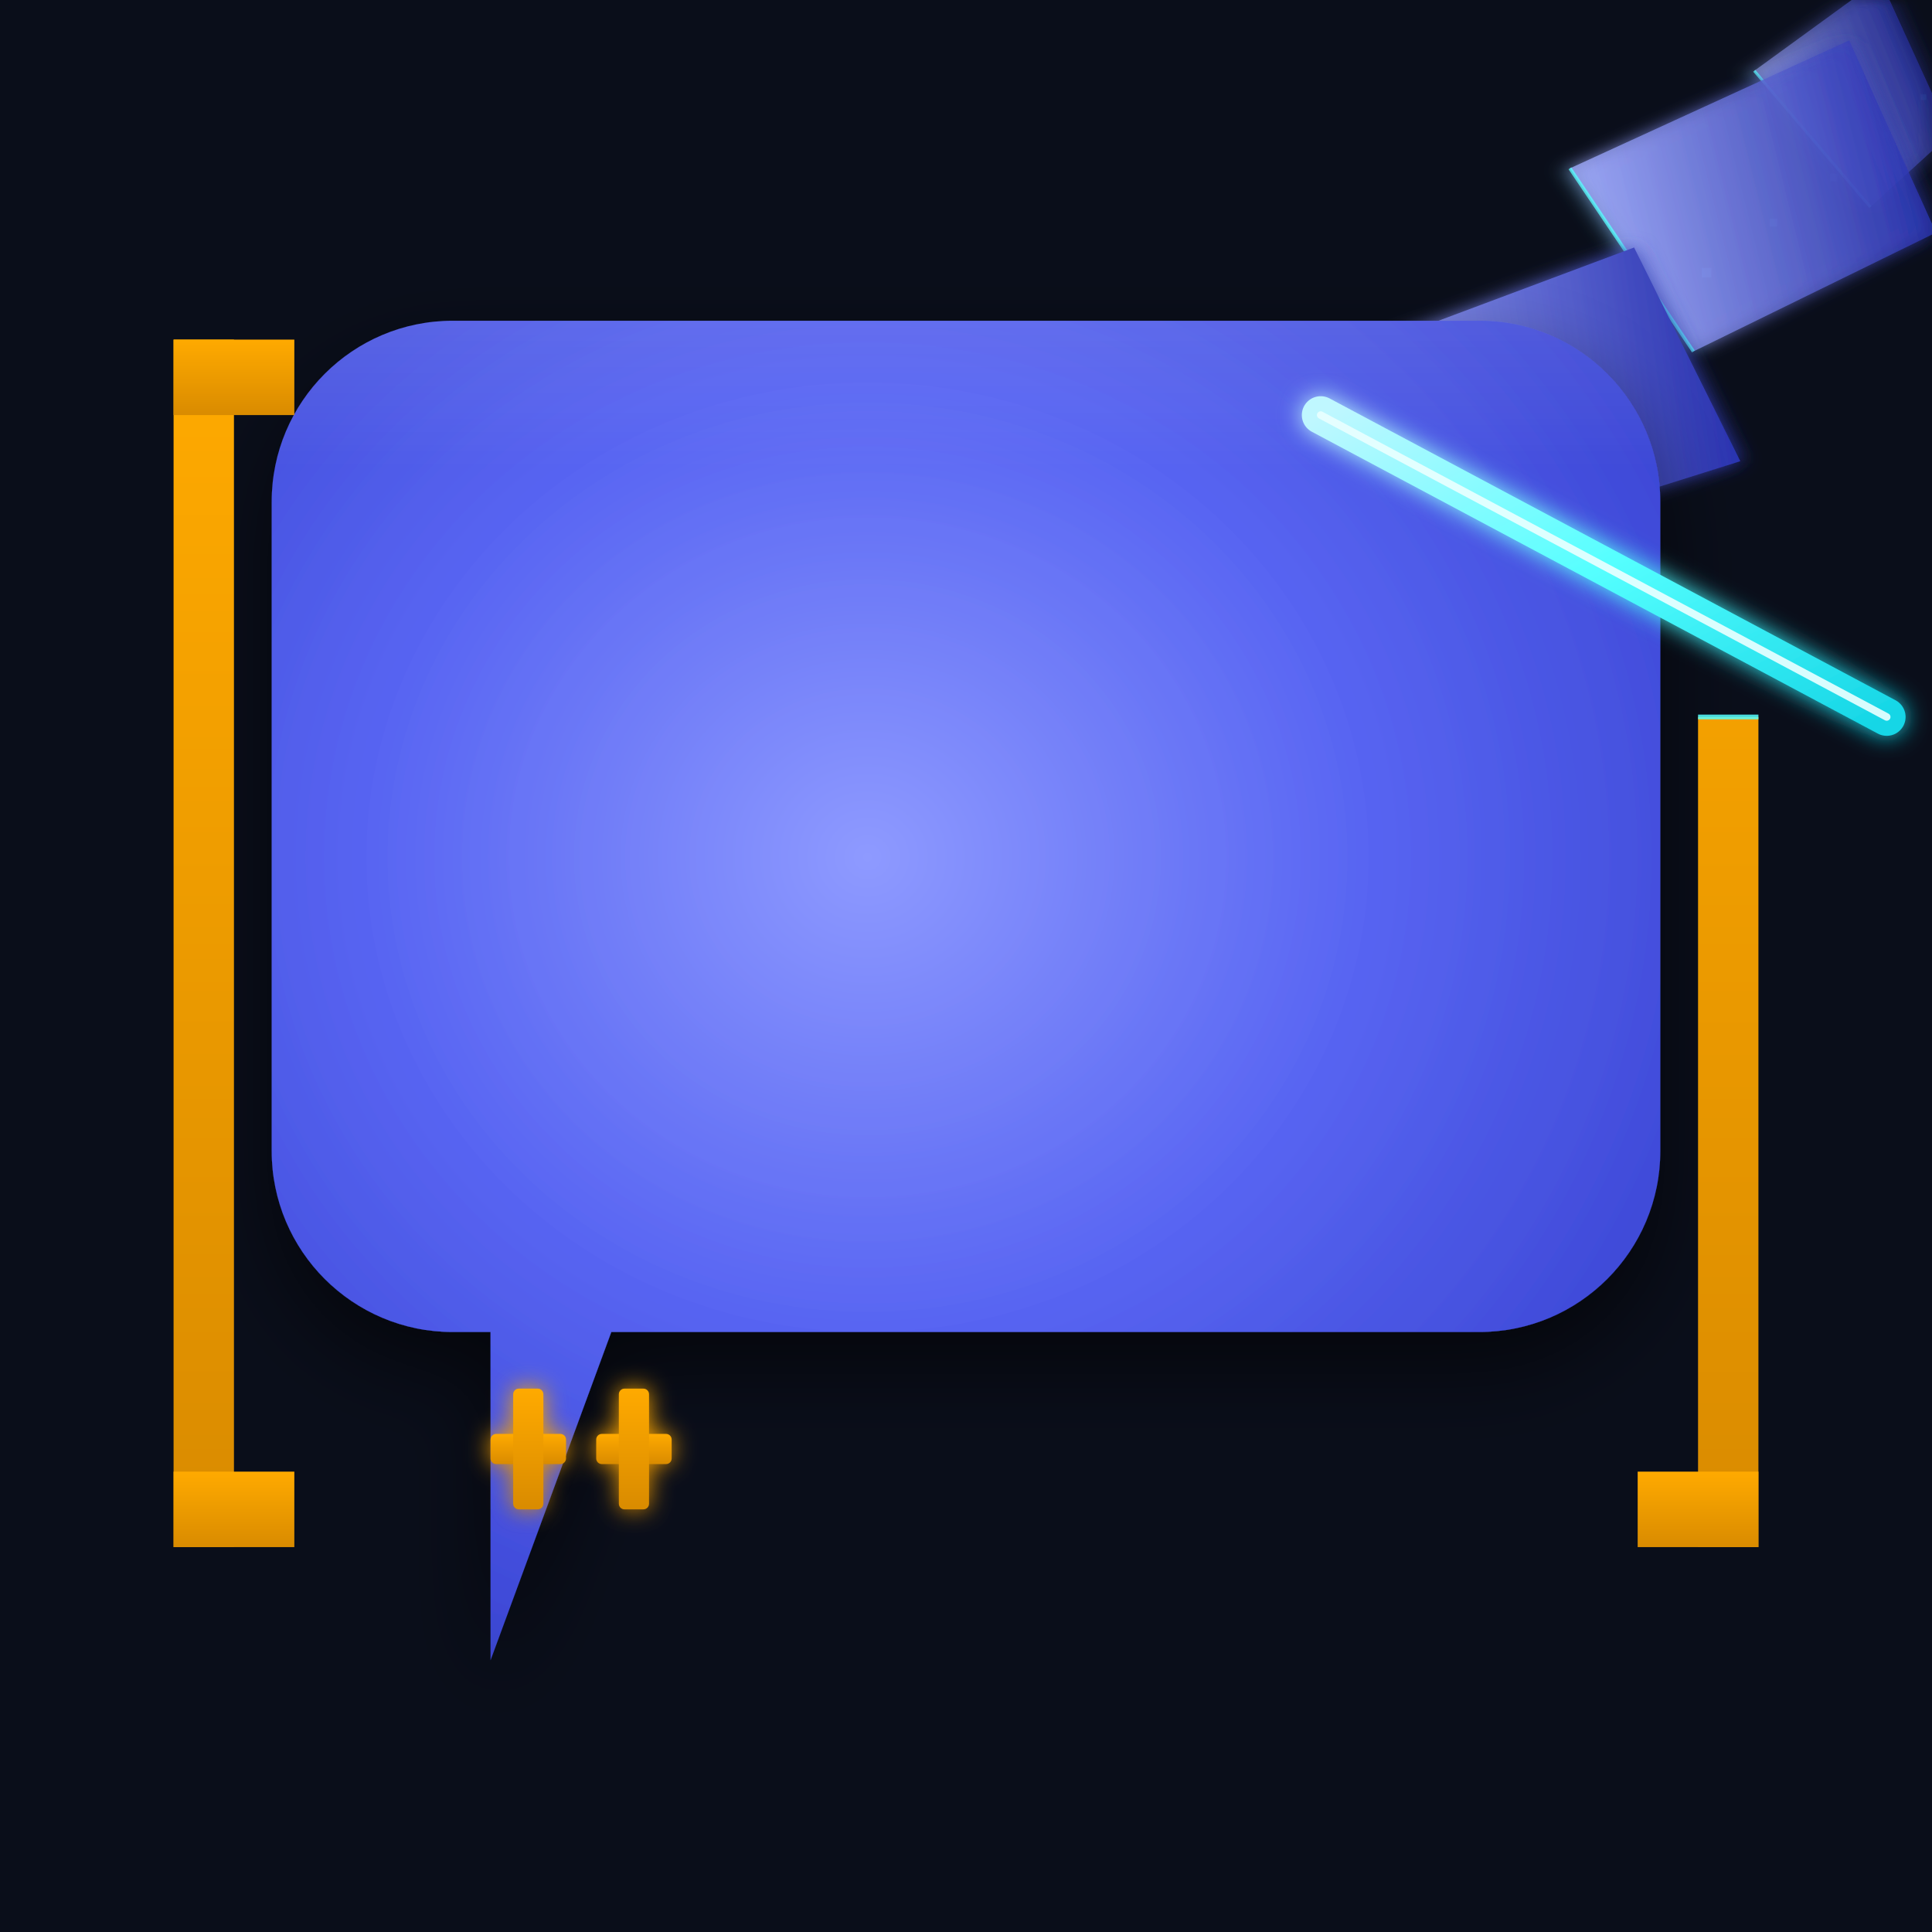
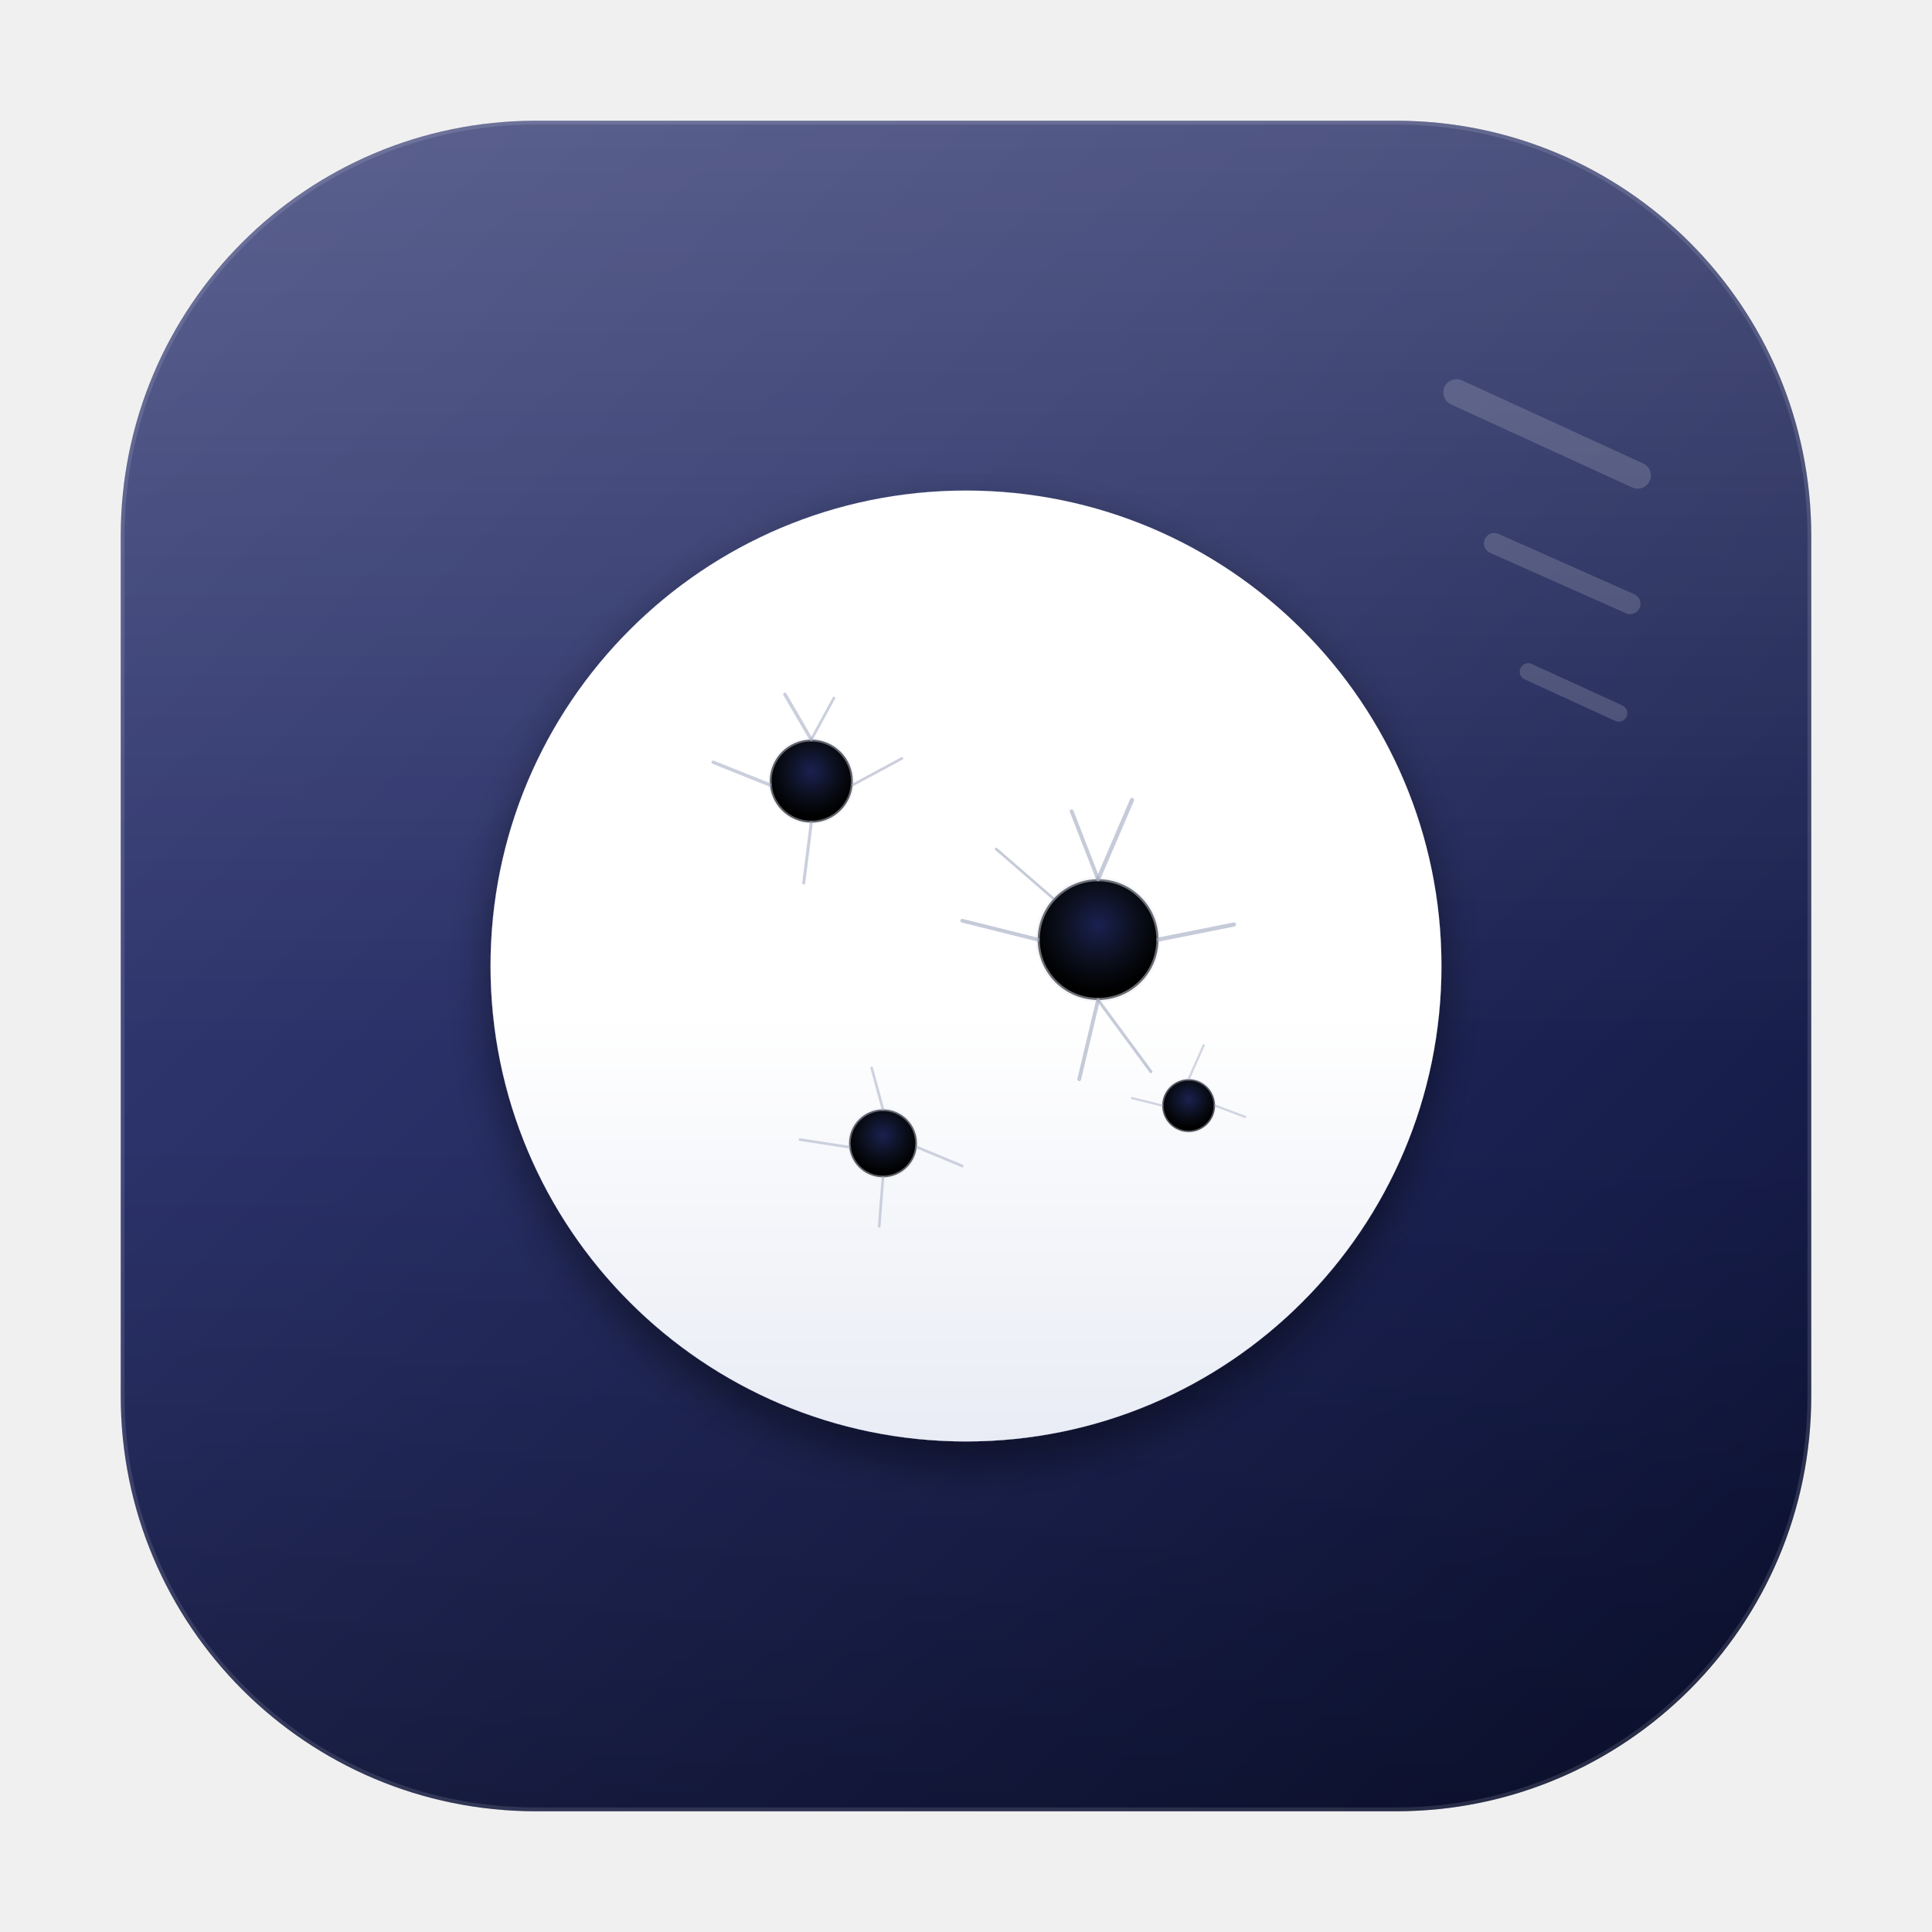
<svg xmlns="http://www.w3.org/2000/svg" width="1024" height="1024" viewBox="0 0 1024 1024">
  <defs>
-     <radialGradient id="m" cx="43%" cy="40%" r="78%">
-       <stop offset="0%" stop-color="#8E9AFF" />
-       <stop offset="45%" stop-color="#5865F2" />
-       <stop offset="85%" stop-color="#3B46D4" />
-       <stop offset="100%" stop-color="#2A33B0" />
-     </radialGradient>
+     <linearGradient id="bg" x1="0%" y1="0%" x2="100%" y2="100%">
+       <stop offset="0%" stop-color="#3a4178" />
+       <stop offset="35%" stop-color="#2a3168" />
+       <stop offset="70%" stop-color="#1a2150" />
+       <stop offset="100%" stop-color="#0d1338" />
+     </linearGradient>
    <linearGradient id="hi" x1="50%" y1="0%" x2="50%" y2="55%">
-       <stop offset="0%" stop-color="#ffffff" stop-opacity="0.28" />
+       <stop offset="0%" stop-color="#ffffff" stop-opacity="0.18" />
      <stop offset="100%" stop-color="#ffffff" stop-opacity="0" />
    </linearGradient>
-     <linearGradient id="sh" x1="50%" y1="70%" x2="50%" y2="100%">
+     <linearGradient id="bottomShade" x1="50%" y1="60%" x2="50%" y2="100%">
      <stop offset="0%" stop-color="#000000" stop-opacity="0" />
-       <stop offset="100%" stop-color="#000000" stop-opacity="0.22" />
+       <stop offset="100%" stop-color="#000000" stop-opacity="0.28" />
    </linearGradient>
-     <linearGradient id="aq" x1="0%" y1="0%" x2="100%" y2="100%">
-       <stop offset="0%" stop-color="#BFF7FF" />
-       <stop offset="50%" stop-color="#55FFFF" />
-       <stop offset="100%" stop-color="#16D6E6" />
+     <linearGradient id="faceFill" x1="50%" y1="0%" x2="50%" y2="100%">
+       <stop offset="0%" stop-color="#ffffff" />
+       <stop offset="55%" stop-color="#ffffff" />
+       <stop offset="100%" stop-color="#e9ecf5" />
    </linearGradient>
-     <linearGradient id="g" x1="50%" y1="0%" x2="50%" y2="100%">
-       <stop offset="0%" stop-color="#FFAA00" />
-       <stop offset="100%" stop-color="#D98B00" />
-     </linearGradient>
-     <linearGradient id="wd" x1="0%" y1="50%" x2="100%" y2="50%">
-       <stop offset="0%" stop-color="#A3AEFF" />
-       <stop offset="100%" stop-color="#2A33B0" />
-     </linearGradient>
-     <filter id="bsh" x="-20%" y="-20%" width="140%" height="140%">
-       <feDropShadow dx="0" dy="20" stdDeviation="22" flood-color="#000" flood-opacity="0.55" />
+     <radialGradient id="holeFill" cx="50%" cy="38%" r="55%">
+       <stop offset="0%" stop-color="#1a2150" />
+       <stop offset="60%" stop-color="#0a0e1a" />
+       <stop offset="100%" stop-color="#000000" />
+     </radialGradient>
+     <filter id="faceShadow" x="-15%" y="-15%" width="130%" height="130%">
+       <feDropShadow dx="0" dy="10" stdDeviation="12" flood-color="#000000" flood-opacity="0.45" />
    </filter>
-     <filter id="gl" x="-50%" y="-50%" width="200%" height="200%">
-       <feGaussianBlur stdDeviation="6" result="b" />
+     <filter id="holeInner" x="-10%" y="-10%" width="120%" height="120%">
+       <feGaussianBlur stdDeviation="2" result="b" />
      <feMerge>
        <feMergeNode in="b" />
        <feMergeNode in="SourceGraphic" />
      </feMerge>
    </filter>
-     <filter id="gl2" x="-50%" y="-50%" width="200%" height="200%">
-       <feGaussianBlur stdDeviation="5" result="b" />
-       <feMerge>
-         <feMergeNode in="b" />
-         <feMergeNode in="SourceGraphic" />
-       </feMerge>
-     </filter>
-     <clipPath id="bclip">
-       <path d="M 144 170                H 784 a96 96 0 0 1 96 96                V 610 a96 96 0 0 1 -96 96                H 324                L 260 880                L 260 706                H 240 a96 96 0 0 1 -96 -96                V 266 a96 96 0 0 1 96 -96 Z" />
-     </clipPath>
-     <clipPath id="cutClip">
-       <path d="M 0 380 L 1024 380 L 1024 1024 L 0 1024 Z" />
-     </clipPath>
  </defs>
-   <rect width="1024" height="1024" fill="#0A0E1A" />
-   <line x1="64" y1="64" x2="220" y2="64" stroke="url(#aq)" stroke-opacity="0.35" stroke-width="3" />
-   <line x1="64" y1="64" x2="64" y2="220" stroke="url(#aq)" stroke-opacity="0.35" stroke-width="3" />
-   <line x1="960" y1="960" x2="804" y2="960" stroke="url(#g)" stroke-opacity="0.35" stroke-width="3" />
-   <line x1="960" y1="960" x2="960" y2="804" stroke="url(#g)" stroke-opacity="0.35" stroke-width="3" />
-   <g fill="#55FFFF">
-     <rect x="780" y="232" width="7" height="7" rx="0.5" opacity="0.85" />
-     <rect x="824" y="200" width="6" height="6" opacity="0.72" />
-     <rect x="864" y="170" width="5" height="5" opacity="0.60" />
-     <rect x="902" y="142" width="5" height="5" opacity="0.48" />
-     <rect x="938" y="116" width="4" height="4" opacity="0.36" />
-     <rect x="970" y="92" width="4" height="4" opacity="0.26" />
-     <rect x="998" y="70" width="3" height="3" opacity="0.18" />
-     <rect x="1018" y="50" width="3" height="3" opacity="0.12" />
+   <rect width="1024" height="1024" fill="transparent" />
+   <rect x="64" y="64" width="896" height="896" rx="220" ry="220" fill="url(#bg)" />
+   <rect x="64" y="64" width="896" height="896" rx="220" ry="220" fill="url(#hi)" />
+   <rect x="64" y="64" width="896" height="896" rx="220" ry="220" fill="url(#bottomShade)" />
+   <rect x="65" y="65" width="894" height="894" rx="219" ry="219" fill="none" stroke="#ffffff" stroke-opacity="0.12" stroke-width="2" />
+   <g stroke="#ffffff" stroke-opacity="0.16" stroke-linecap="round" fill="none">
+     <line x1="772" y1="208" x2="868" y2="252" stroke-width="14" />
+     <line x1="792" y1="288" x2="864" y2="320" stroke-width="11" />
+     <line x1="810" y1="356" x2="858" y2="378" stroke-width="9" />
  </g>
-   <g transform="rotate(-22 980 55)" filter="url(#gl2)">
-     <polygon points="940,20 1020,0 1024,90 970,110" fill="url(#wd)" opacity="0.55" />
-     <line x1="940" y1="20" x2="970" y2="110" stroke="#55FFFF" stroke-opacity="0.70" stroke-width="1.5" />
+   <g filter="url(#faceShadow)">
+     <circle cx="512" cy="512" r="252" fill="url(#faceFill)" />
  </g>
-   <g transform="rotate(-14 900 130) translate(24 -16)" filter="url(#gl2)">
-     <polygon points="820,90 980,60 1000,170 860,200" fill="url(#wd)" opacity="0.78" />
-     <line x1="820" y1="90" x2="860" y2="200" stroke="#55FFFF" stroke-opacity="0.75" stroke-width="1.8" />
+   <g>
+     <circle cx="430" cy="414" r="22" fill="url(#holeFill)" />
+     <circle cx="430" cy="414" r="22" fill="none" stroke="#e9ecf5" stroke-opacity="0.4" stroke-width="2" />
+     <g stroke="#a0a8c0" stroke-opacity="0.55" stroke-linecap="round" fill="none">
+       <line x1="430" y1="392" x2="416" y2="368" stroke-width="1.8" />
+       <line x1="430" y1="392" x2="442" y2="370" stroke-width="1.4" />
+       <line x1="408" y1="416" x2="378" y2="404" stroke-width="1.8" />
+       <line x1="452" y1="416" x2="478" y2="402" stroke-width="1.4" />
+       <line x1="430" y1="436" x2="426" y2="468" stroke-width="1.6" />
+     </g>
  </g>
-   <g transform="rotate(-8 810 235)" filter="url(#gl2)">
-     <polygon points="700,180 880,140 920,260 740,290" fill="url(#wd)" />
-     <line x1="700" y1="180" x2="740" y2="290" stroke="#55FFFF" stroke-opacity="0.85" stroke-width="2.2" />
+   <g>
+     <circle cx="582" cy="498" r="32" fill="url(#holeFill)" />
+     <circle cx="582" cy="498" r="32" fill="none" stroke="#e9ecf5" stroke-opacity="0.45" stroke-width="2.2" />
+     <g stroke="#a0a8c0" stroke-opacity="0.6" stroke-linecap="round" fill="none">
+       <line x1="582" y1="466" x2="568" y2="430" stroke-width="2" />
+       <line x1="582" y1="466" x2="600" y2="424" stroke-width="2.2" />
+       <line x1="550" y1="498" x2="510" y2="488" stroke-width="2" />
+       <line x1="614" y1="498" x2="654" y2="490" stroke-width="2.2" />
+       <line x1="582" y1="530" x2="572" y2="572" stroke-width="2" />
+       <line x1="582" y1="530" x2="610" y2="568" stroke-width="1.6" />
+       <line x1="558" y1="476" x2="528" y2="450" stroke-width="1.4" />
+     </g>
  </g>
-   <g filter="url(#bsh)">
-     <path d="M 144 170              H 784 a96 96 0 0 1 96 96              V 610 a96 96 0 0 1 -96 96              H 324              L 260 880              L 260 706              H 240 a96 96 0 0 1 -96 -96              V 266 a96 96 0 0 1 96 -96 Z" fill="url(#m)" />
+   <g>
+     <circle cx="468" cy="606" r="18" fill="url(#holeFill)" />
+     <circle cx="468" cy="606" r="18" fill="none" stroke="#e9ecf5" stroke-opacity="0.4" stroke-width="1.8" />
+     <g stroke="#a0a8c0" stroke-opacity="0.5" stroke-linecap="round" fill="none">
+       <line x1="468" y1="588" x2="462" y2="566" stroke-width="1.4" />
+       <line x1="450" y1="608" x2="424" y2="604" stroke-width="1.4" />
+       <line x1="486" y1="608" x2="510" y2="618" stroke-width="1.4" />
+       <line x1="468" y1="624" x2="466" y2="650" stroke-width="1.4" />
+     </g>
  </g>
-   <g clip-path="url(#bclip)">
-     <rect x="0" y="0" width="1024" height="450" fill="url(#hi)" />
-     <rect x="0" y="500" width="1024" height="500" fill="url(#sh)" />
-   </g>
-   <g filter="url(#gl)">
-     <line x1="700" y1="220" x2="1000" y2="380" stroke="url(#aq)" stroke-width="20" stroke-linecap="round" />
-   </g>
-   <line x1="700" y1="220" x2="1000" y2="380" stroke="#E8FFFF" stroke-width="4" stroke-linecap="round" stroke-opacity="0.92" />
-   <g fill="url(#g)">
-     <rect x="92" y="180" width="32" height="640" />
-     <rect x="92" y="180" width="64" height="40" />
-     <rect x="92" y="780" width="64" height="40" />
-   </g>
-   <g clip-path="url(#cutClip)" fill="url(#g)">
-     <rect x="900" y="180" width="32" height="640" />
-     <rect x="868" y="780" width="64" height="40" />
-   </g>
-   <line x1="900" y1="380" x2="932" y2="380" stroke="#55FFFF" stroke-opacity="0.85" stroke-width="2.5" />
-   <g transform="translate(260 720)" filter="url(#gl)">
-     <rect x="0" y="40" width="40" height="16" rx="3" fill="url(#g)" />
-     <rect x="12" y="16" width="16" height="64" rx="3" fill="url(#g)" />
-     <rect x="56" y="40" width="40" height="16" rx="3" fill="url(#g)" />
-     <rect x="68" y="16" width="16" height="64" rx="3" fill="url(#g)" />
+   <g>
+     <circle cx="630" cy="586" r="14" fill="url(#holeFill)" />
+     <circle cx="630" cy="586" r="14" fill="none" stroke="#e9ecf5" stroke-opacity="0.35" stroke-width="1.6" />
+     <g stroke="#a0a8c0" stroke-opacity="0.45" stroke-linecap="round" fill="none">
+       <line x1="630" y1="572" x2="638" y2="554" stroke-width="1.2" />
+       <line x1="616" y1="586" x2="600" y2="582" stroke-width="1.2" />
+       <line x1="644" y1="586" x2="660" y2="592" stroke-width="1.2" />
+     </g>
  </g>
</svg>
